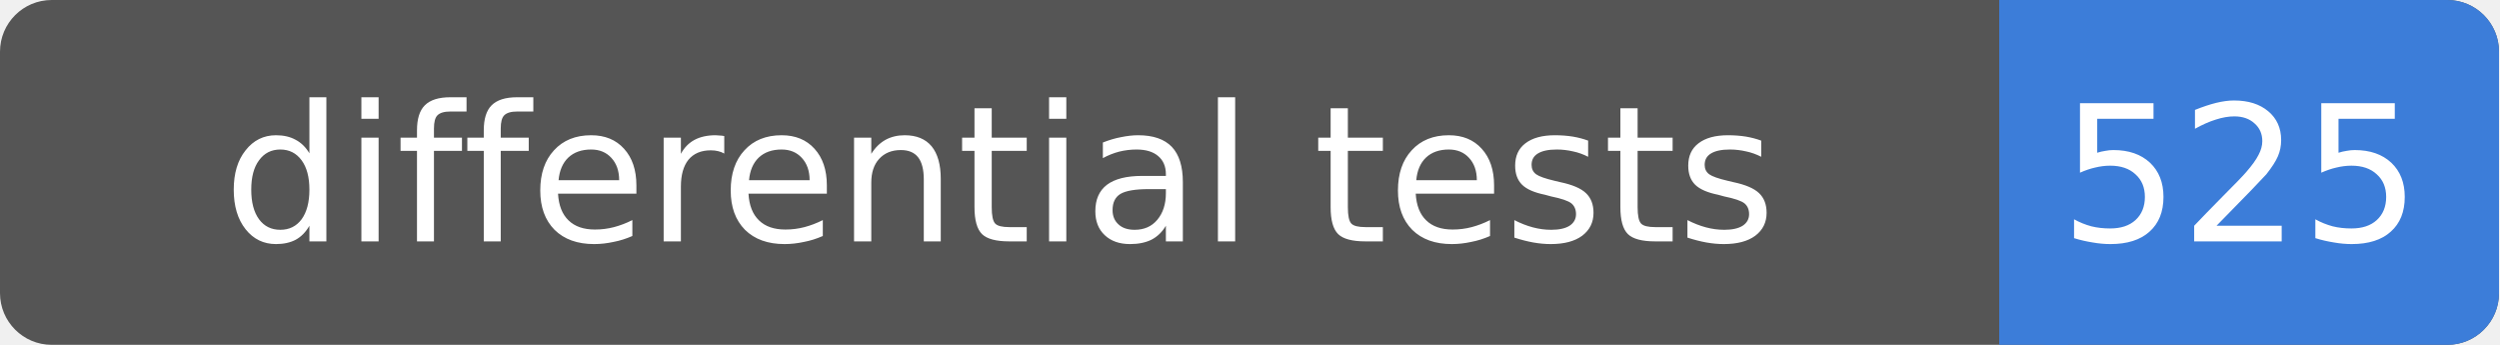
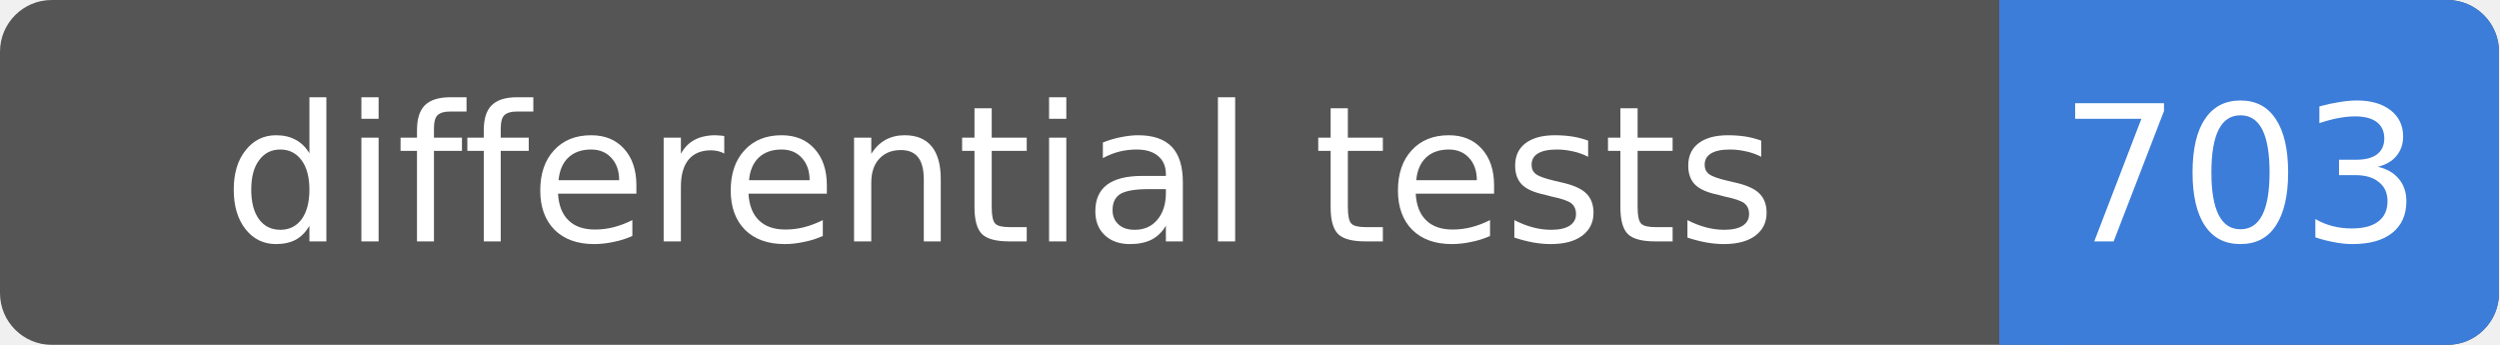
- <svg xmlns="http://www.w3.org/2000/svg" width="145" height="20" role="img" aria-label="differential tests: 525" font-family="Verdana,DejaVu Sans,sans-serif" font-size="11">
+ <svg xmlns="http://www.w3.org/2000/svg" width="145" height="20" role="img" aria-label="differential tests: 703" font-family="Verdana,DejaVu Sans,sans-serif" font-size="11">
  <rect width="145" height="20" rx="3" fill="#555" />
  <rect x="116" width="29" height="20" rx="3" fill="#3c7dd9" />
  <rect x="116" width="4" height="20" fill="#3c7dd9" />
  <text x="58" y="14" fill="#fff" text-anchor="middle">differential tests</text>
-   <text x="130" y="14" fill="#fff" text-anchor="middle">525</text>
+   <text x="130" y="14" fill="#fff" text-anchor="middle">703</text>
</svg>
